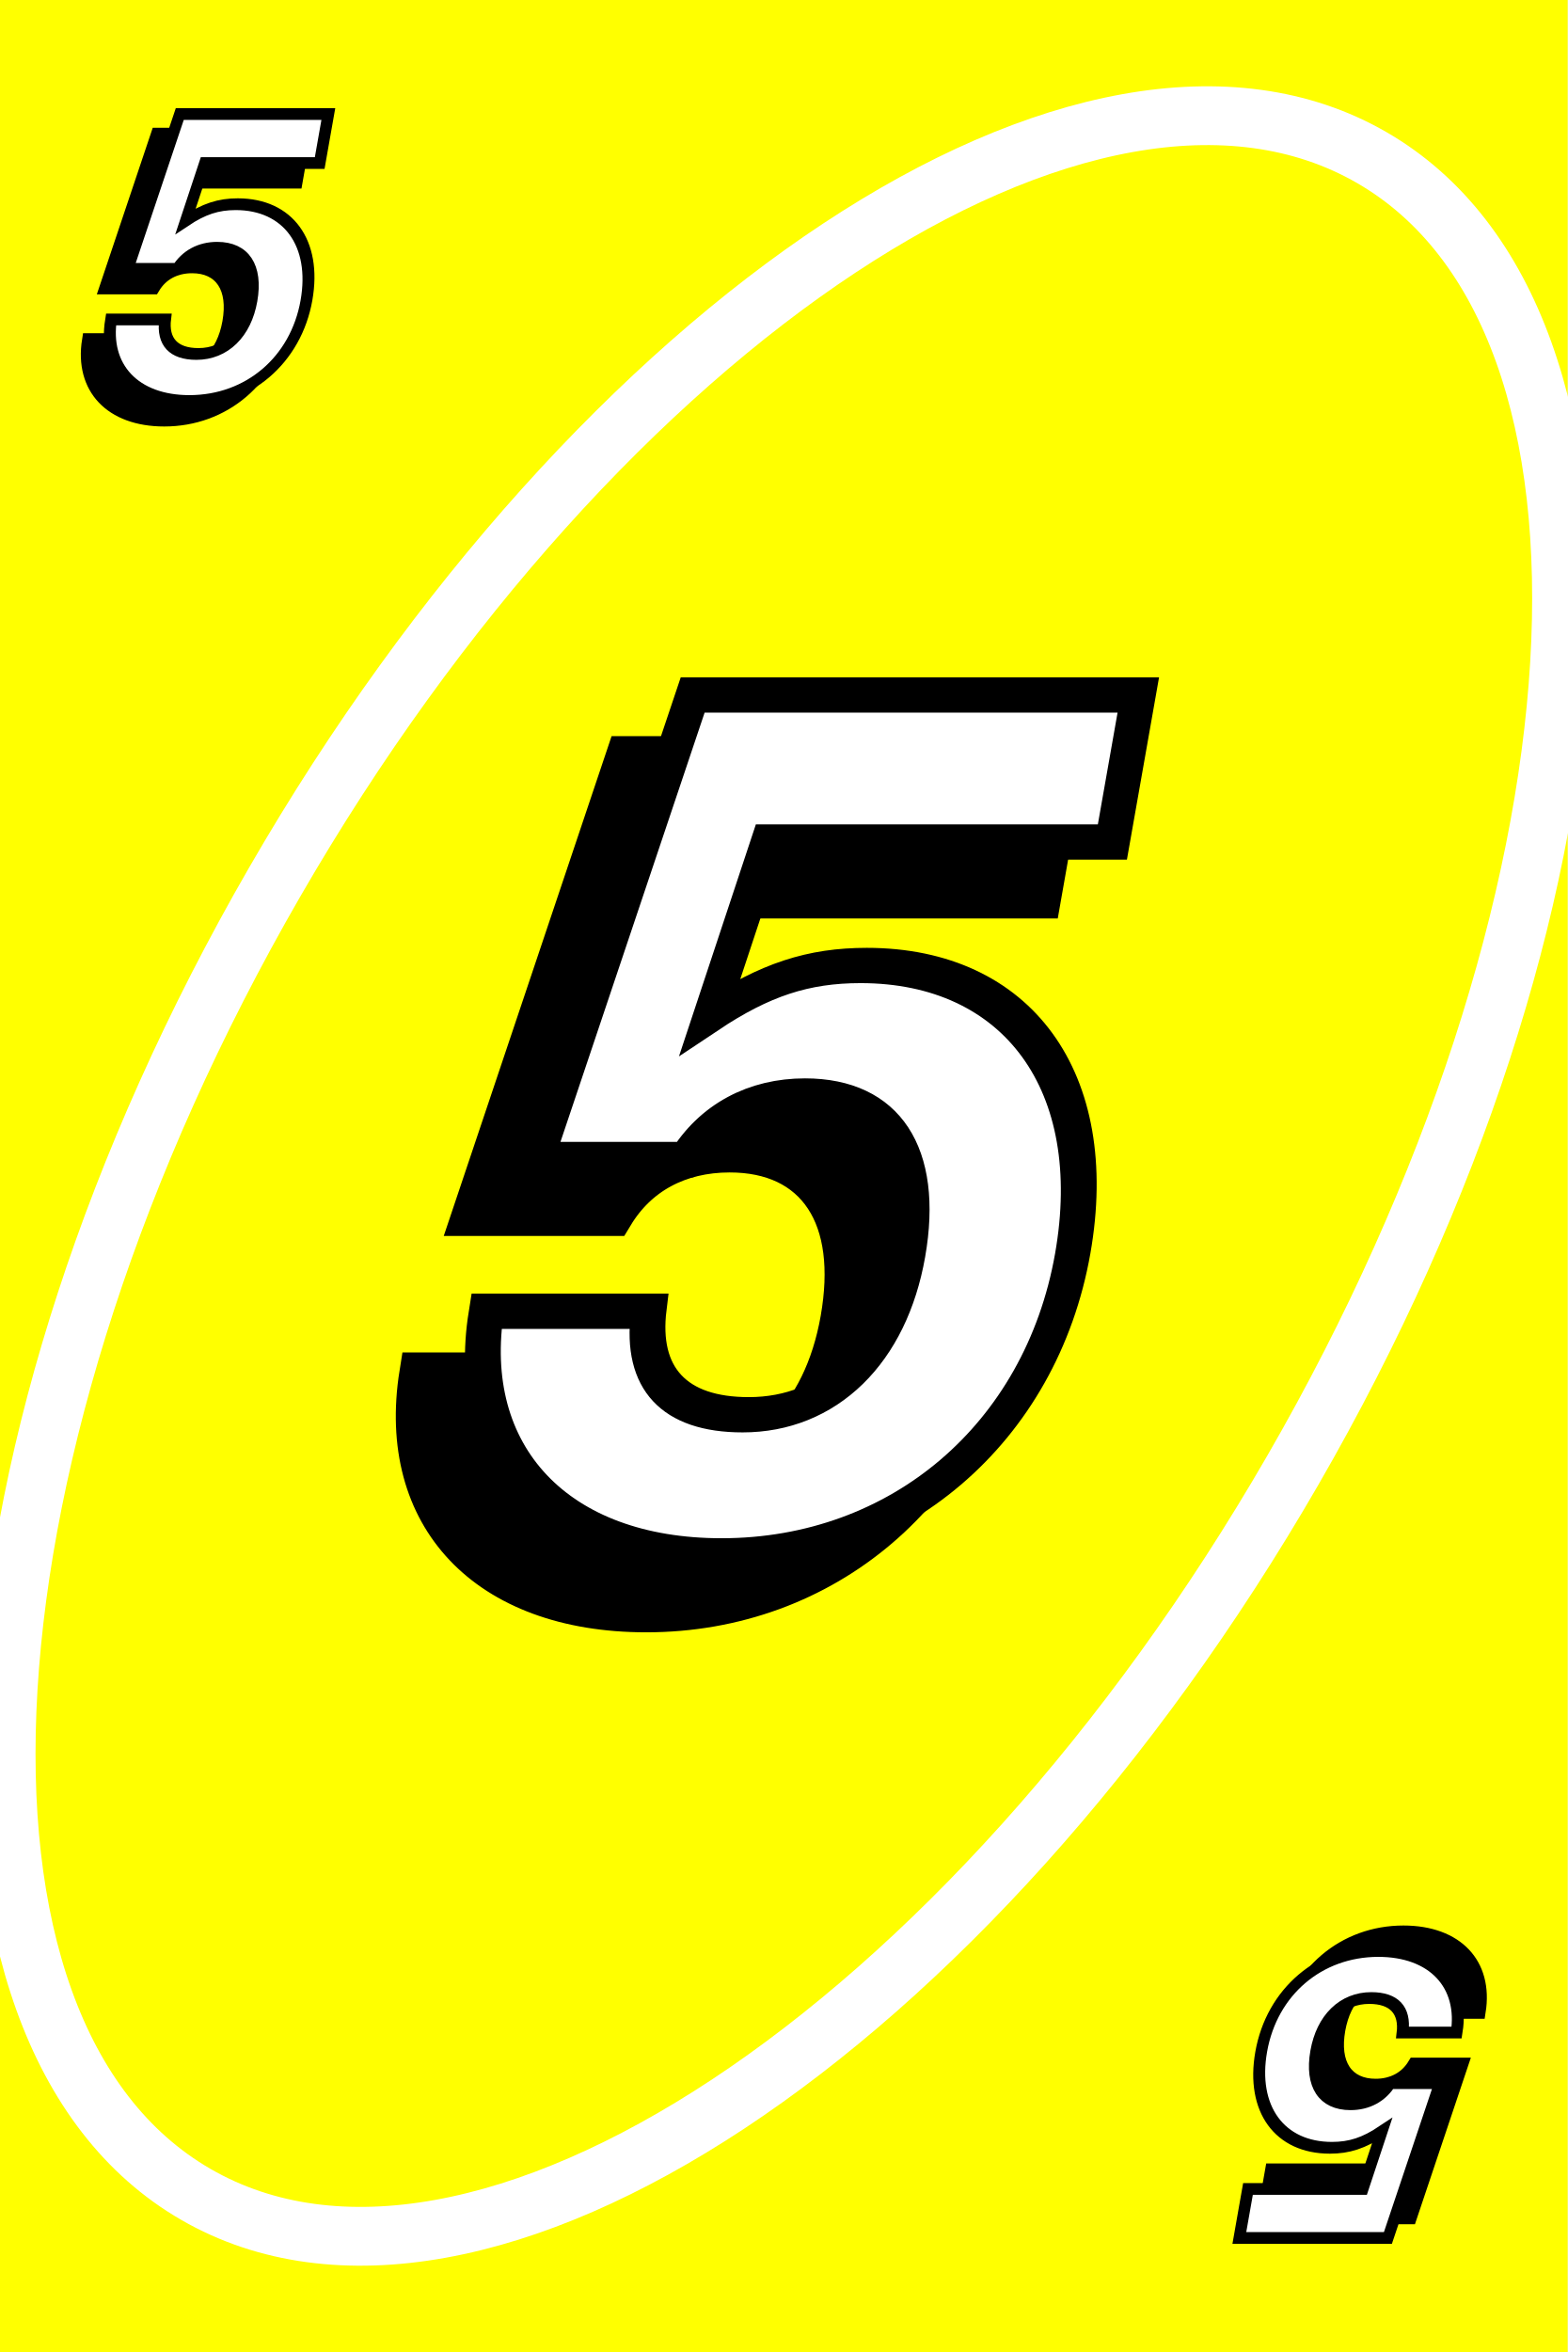
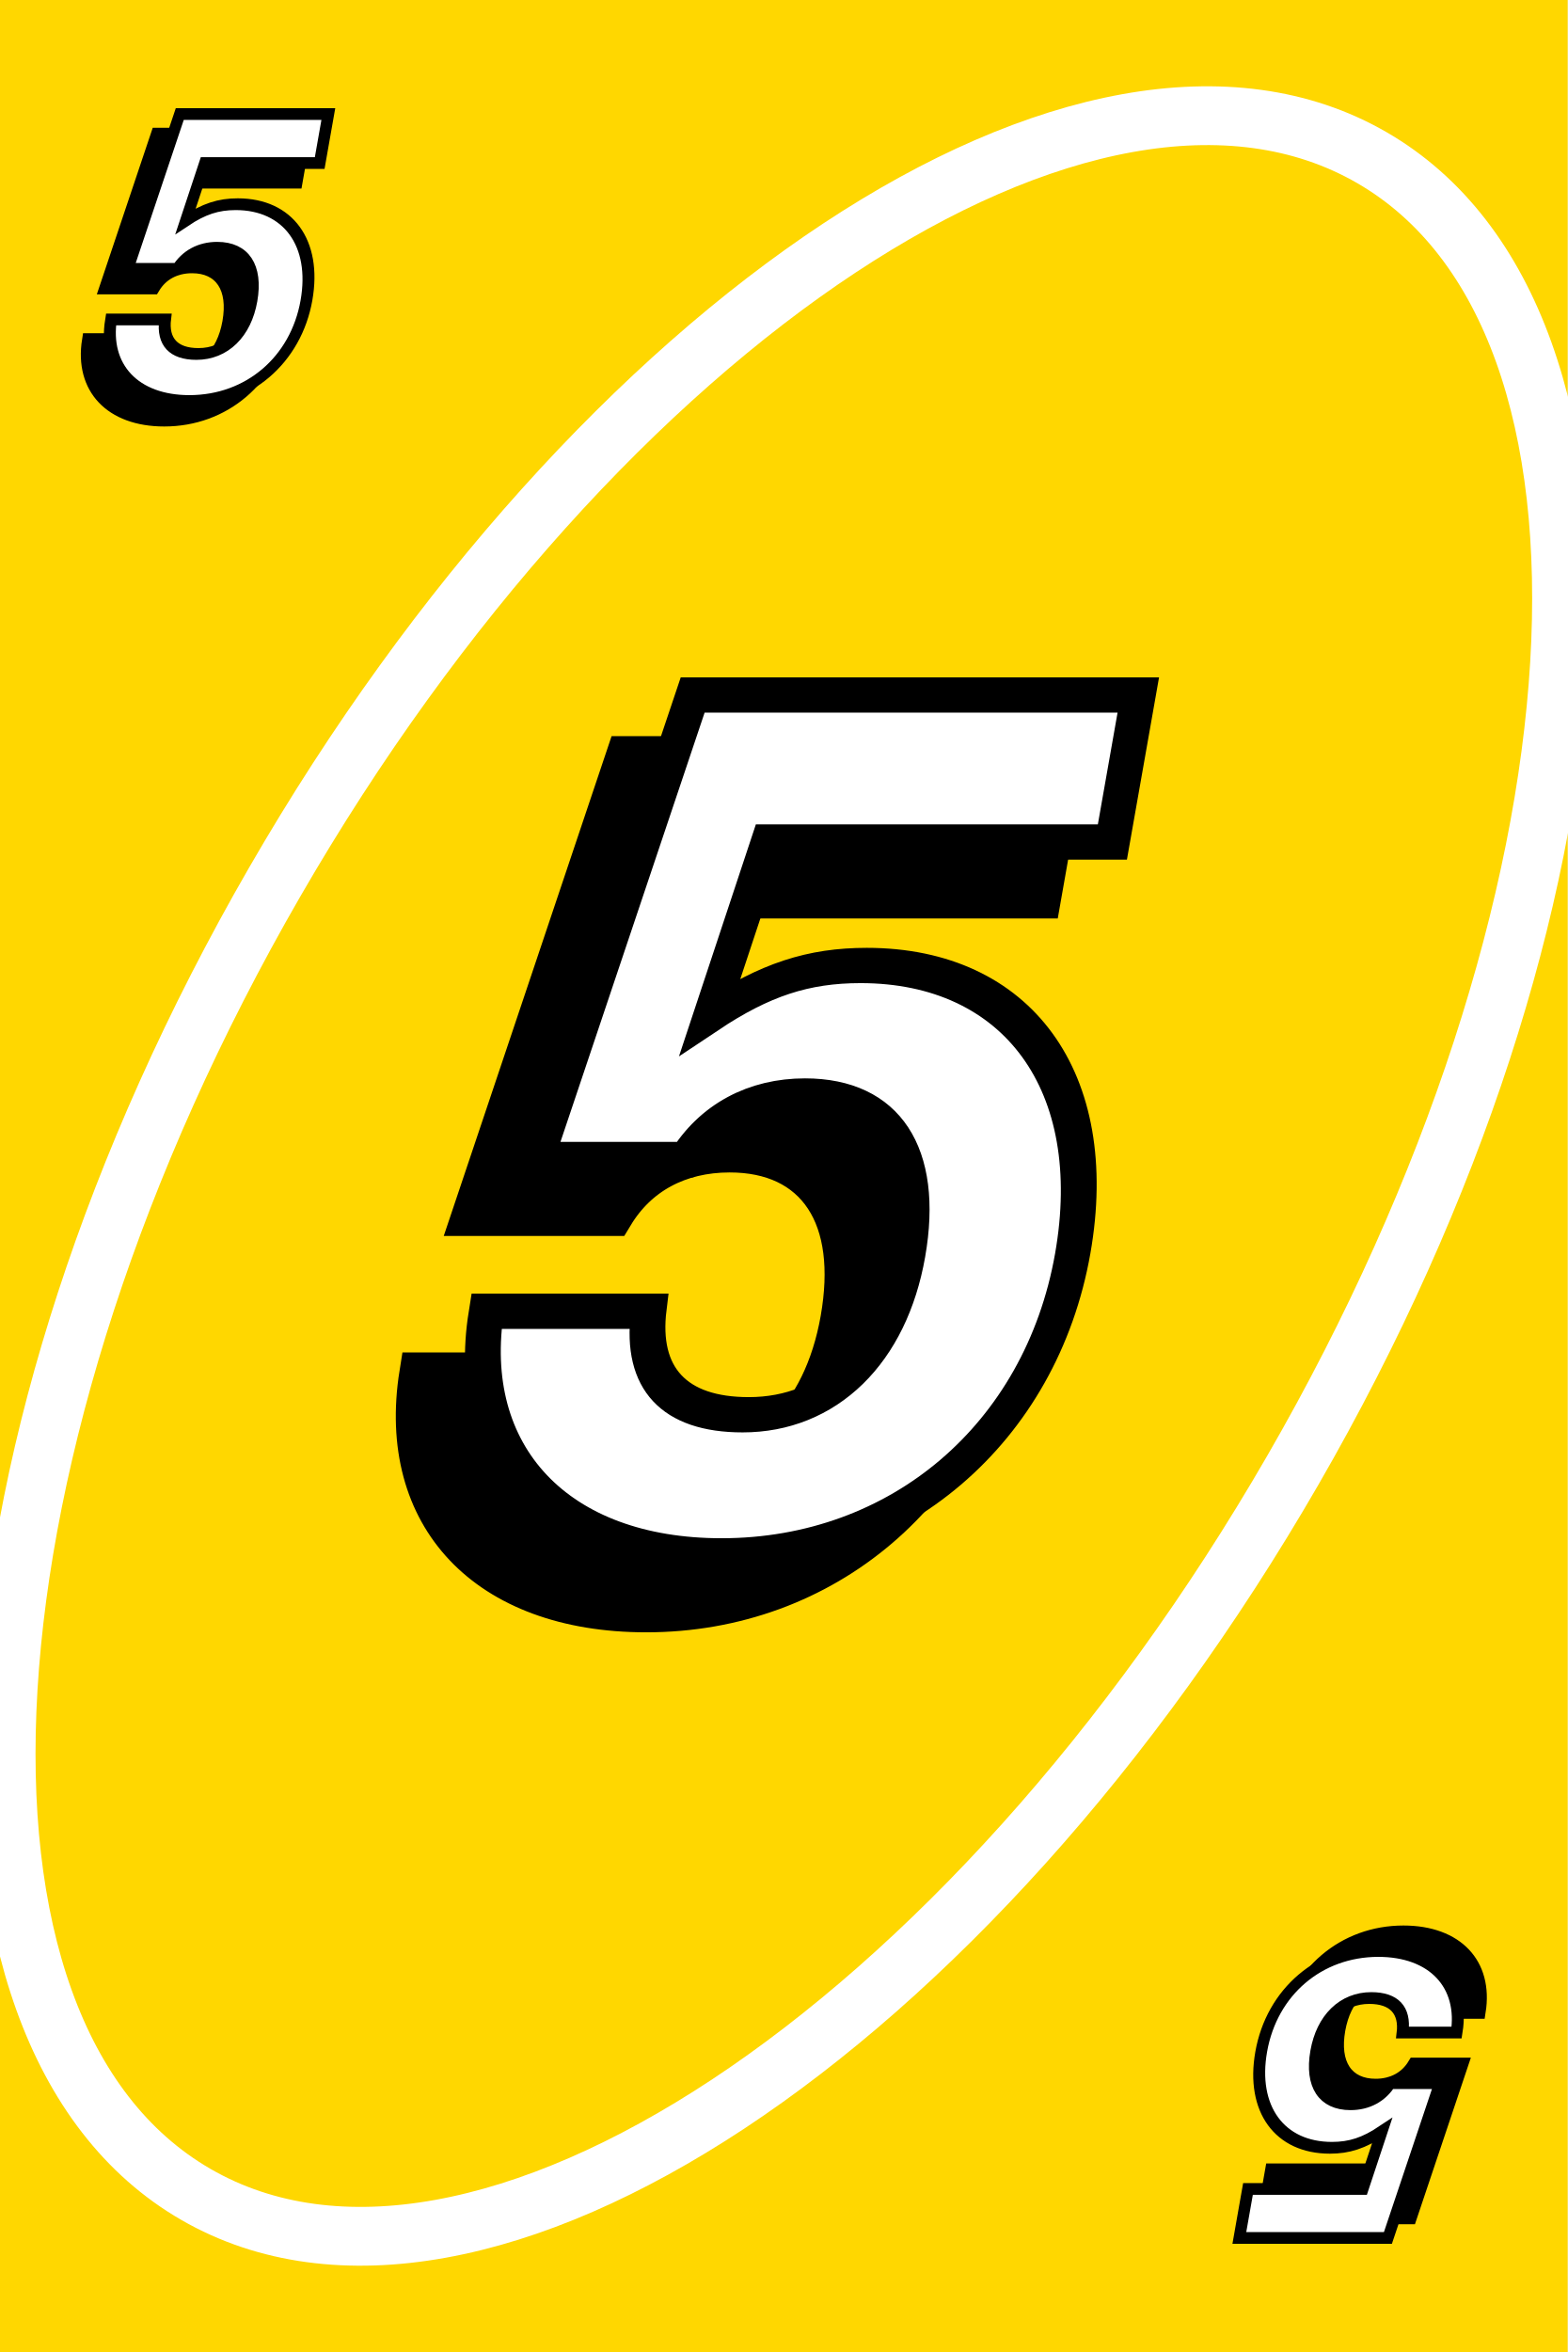
<svg xmlns="http://www.w3.org/2000/svg" version="1.1" baseProfile="full" width="400" height="600">
-   <rect x="0" y="0" width="400" height="600" fill="yellow" />
+   <rect x="0" y="0" width="400" height="600" fill="gold" />
  <g transform="skewX(-10)">
    <text x="35" y="105" font-family="Helvetica" font-size="100" font-weight="bolder" fill="black" stroke="black" stroke-width="3">5</text>
    <text x="40" y="100" font-family="Helvetica" font-size="100" font-weight="bolder" fill="white" stroke="black" stroke-width="3">5</text>
  </g>
  <g transform="rotate(180 200 300) skewX(-10)">
    <text x="35" y="105" font-family="Helvetica" font-size="100" font-weight="bolder" fill="black" stroke="black" stroke-width="3">5</text>
    <text x="40" y="100" font-family="Helvetica" font-size="100" font-weight="bolder" fill="white" stroke="black" stroke-width="3">5</text>
  </g>
  <g transform="rotate(30 200 300)">
    <ellipse cx="200" cy="300" rx="150" ry="300" stroke="white" stroke-width="15" fill="transparent" />
  </g>
  <g transform="skewX(-10)">
    <text x="160" y="405" font-family="Helvetica" font-size="300" font-weight="bolder" fill="black" stroke="black" stroke-width="9">5</text>
    <text x="175" y="390" font-family="Helvetica" font-size="300" font-weight="bolder" fill="white" stroke="black" stroke-width="9">5</text>
  </g>
</svg>
